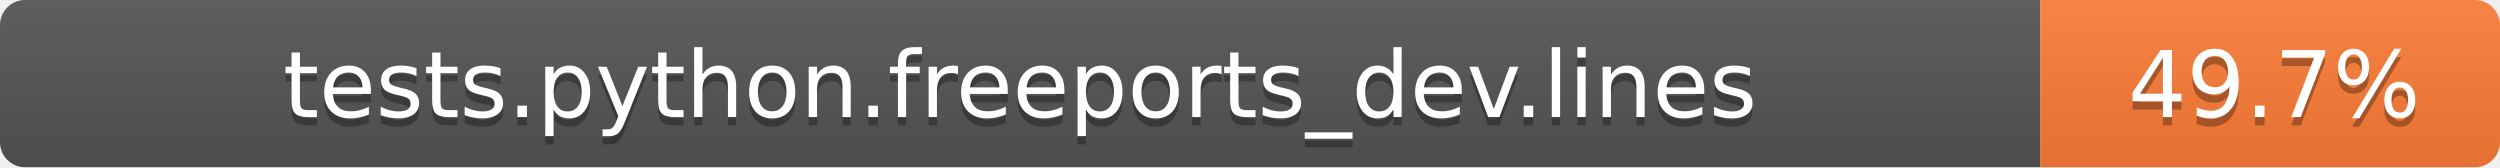
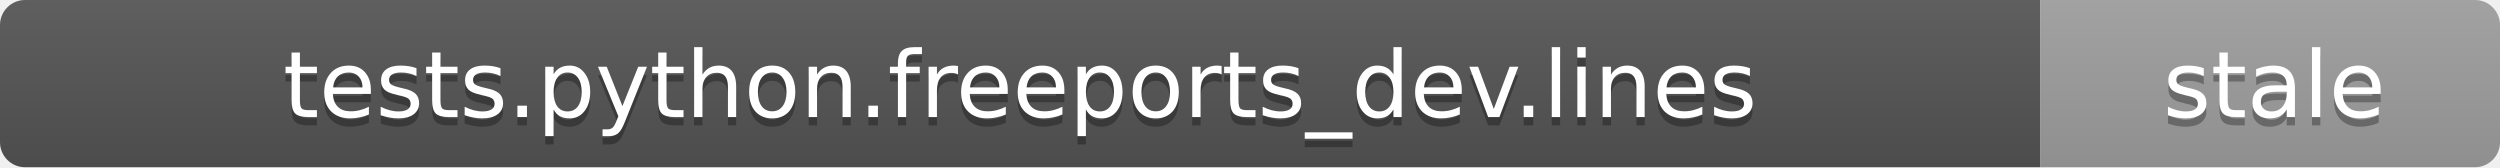
- <svg xmlns="http://www.w3.org/2000/svg" width="299" height="20" role="img" aria-label="tests.python.freeports_dev.lines: 49.7%">
+ <svg xmlns="http://www.w3.org/2000/svg" width="299" height="20" role="img" aria-label="tests.python.freeports_dev.lines: stale">
  <linearGradient id="gradient" x2="0" y2="100%">
    <stop offset="0" stop-color="#bbb" stop-opacity=".1" />
    <stop offset="1" stop-opacity=".1" />
  </linearGradient>
  <clipPath id="rounded">
    <rect width="299" height="20" rx="3" fill="#fff" />
  </clipPath>
  <g clip-path="url(#rounded)">
    <rect width="244" height="20" fill="#555" />
-     <rect x="244" width="55" height="20" fill="#fe7d37" />
+     <rect x="244" width="55" height="20" fill="#9f9f9f" />
    <rect width="299" height="20" fill="url(#gradient)" />
  </g>
  <g fill="#fff" text-anchor="middle" font-family="Verdana,DejaVu Sans,sans-serif" font-size="11">
    <text x="122" y="15" fill="#010101" fill-opacity=".3">tests.python.freeports_dev.lines</text>
    <text x="122" y="14">tests.python.freeports_dev.lines</text>
-     <text x="272" y="15" fill="#010101" fill-opacity=".3">49.7%</text>
-     <text x="272" y="14">49.7%</text>
+     <text x="272" y="15" fill="#010101" fill-opacity=".3">stale</text>
+     <text x="272" y="14">stale</text>
  </g>
</svg>
